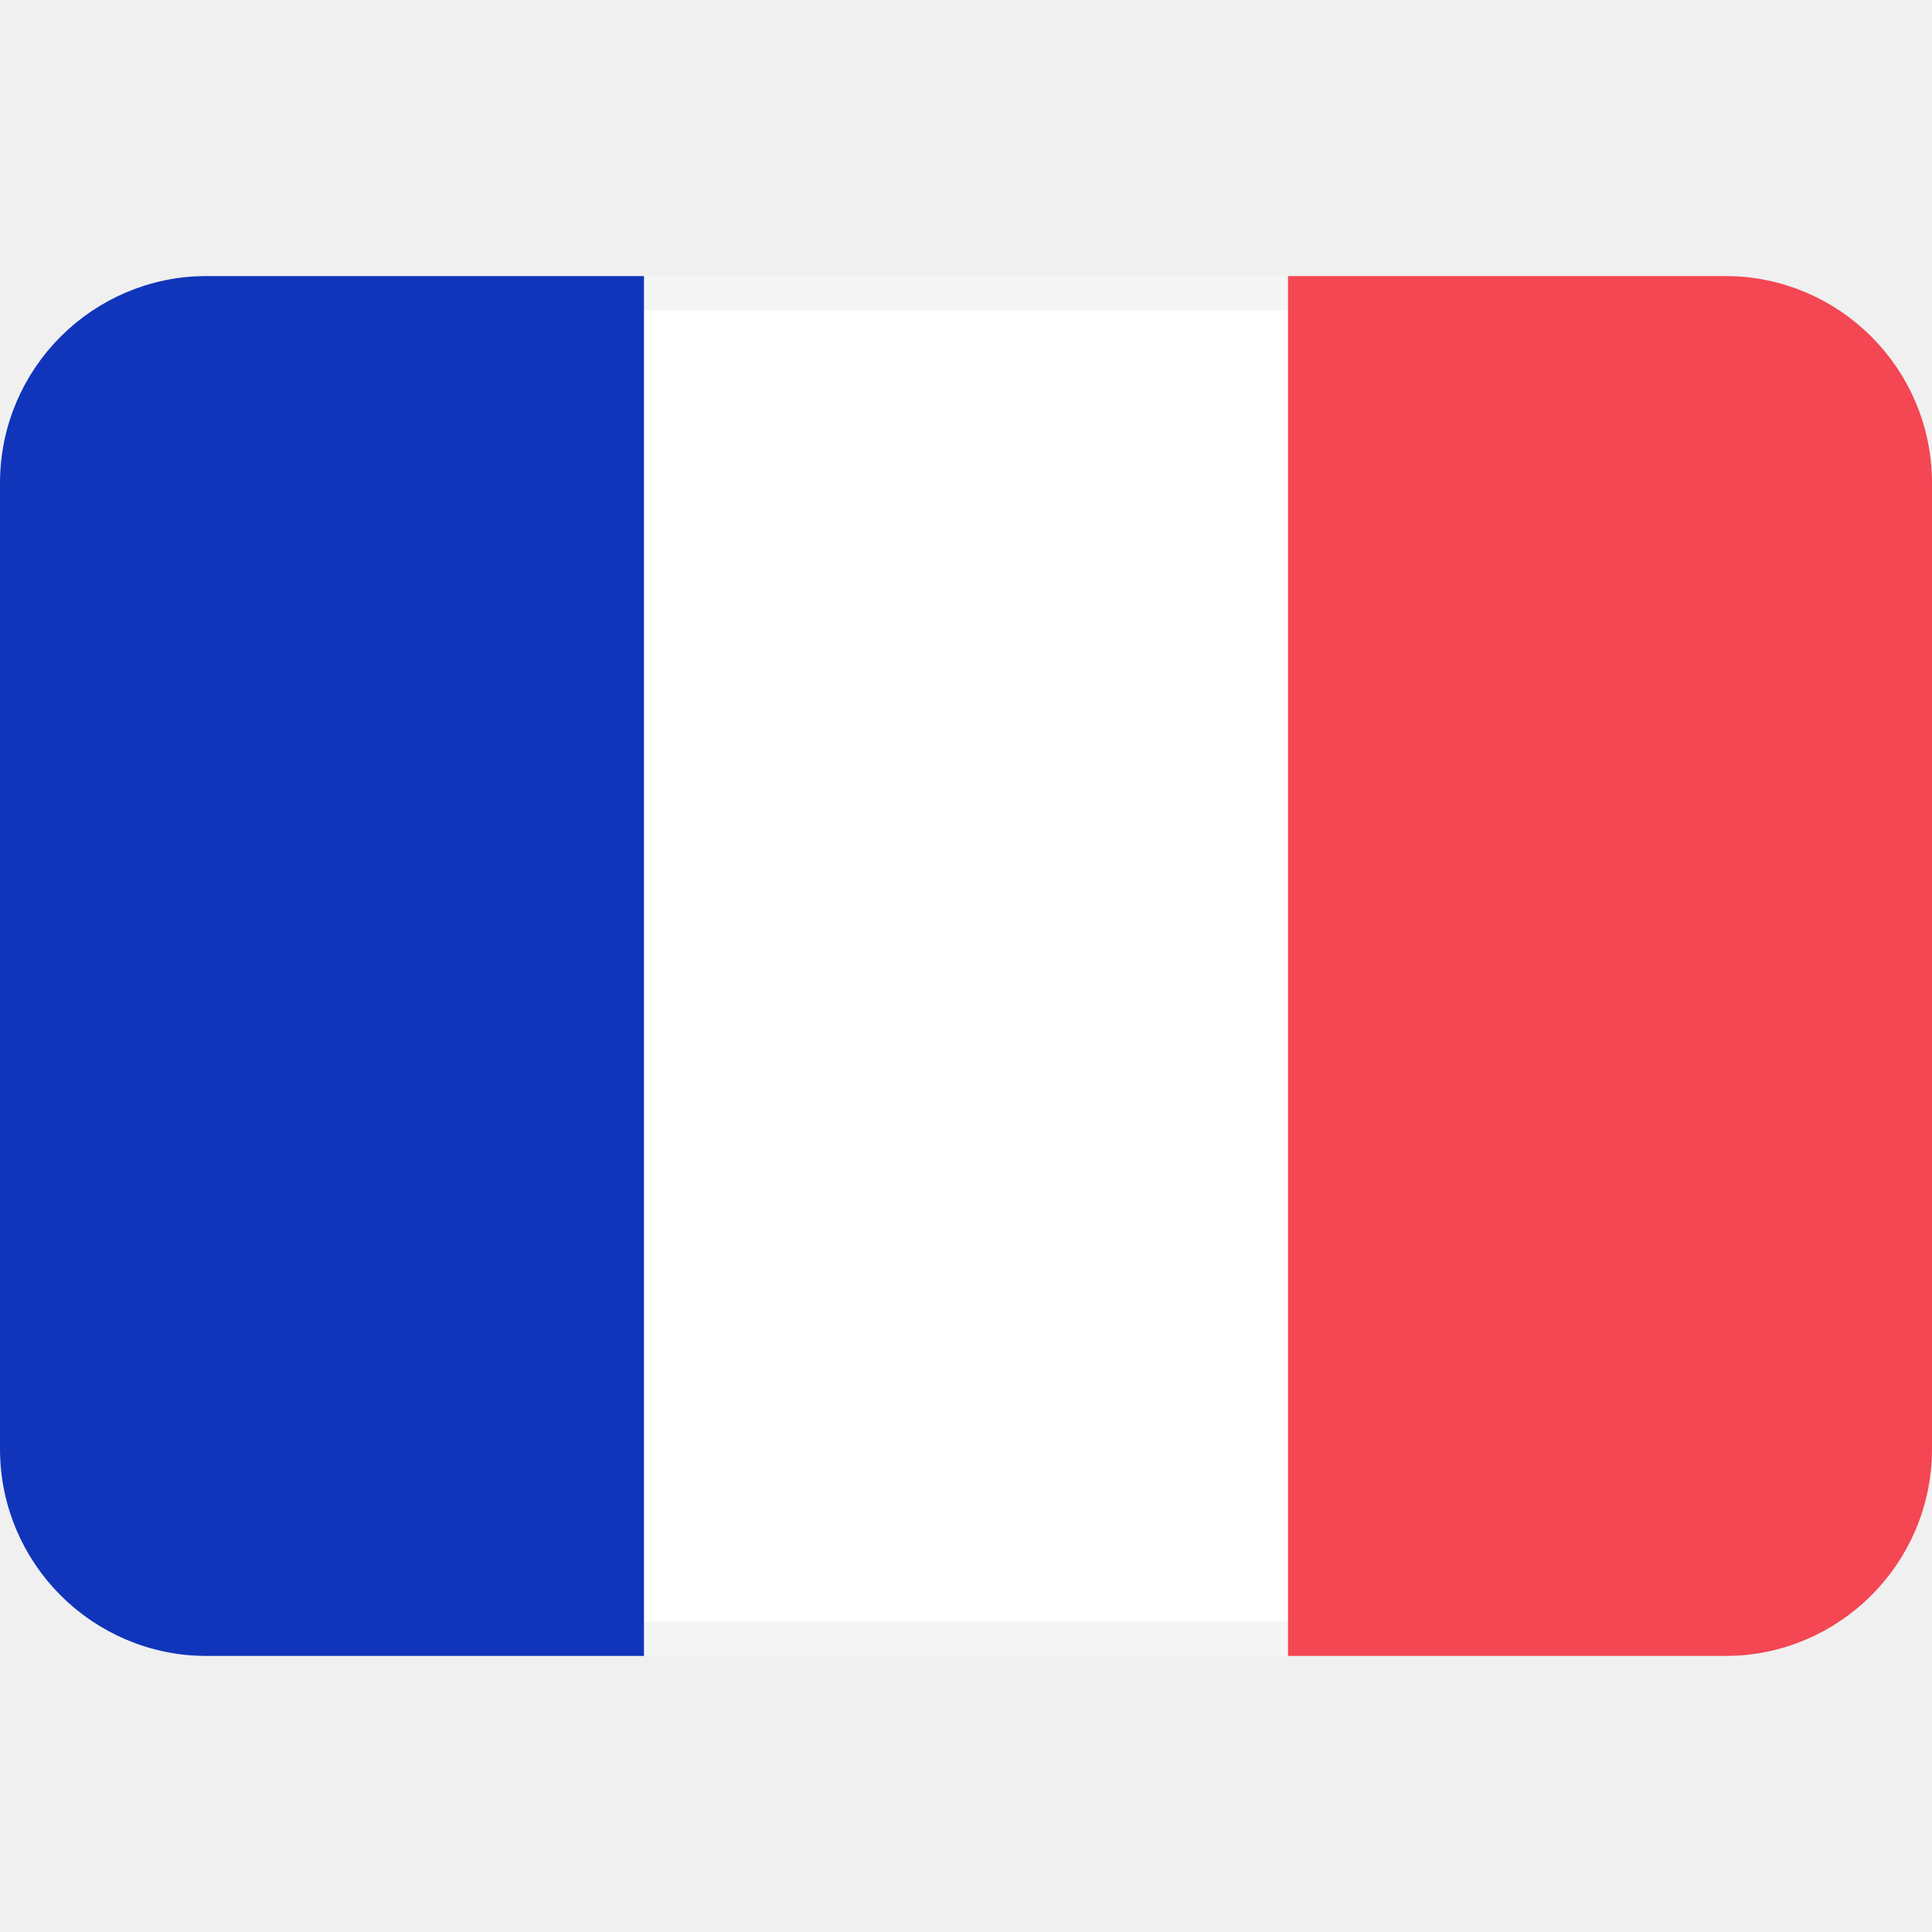
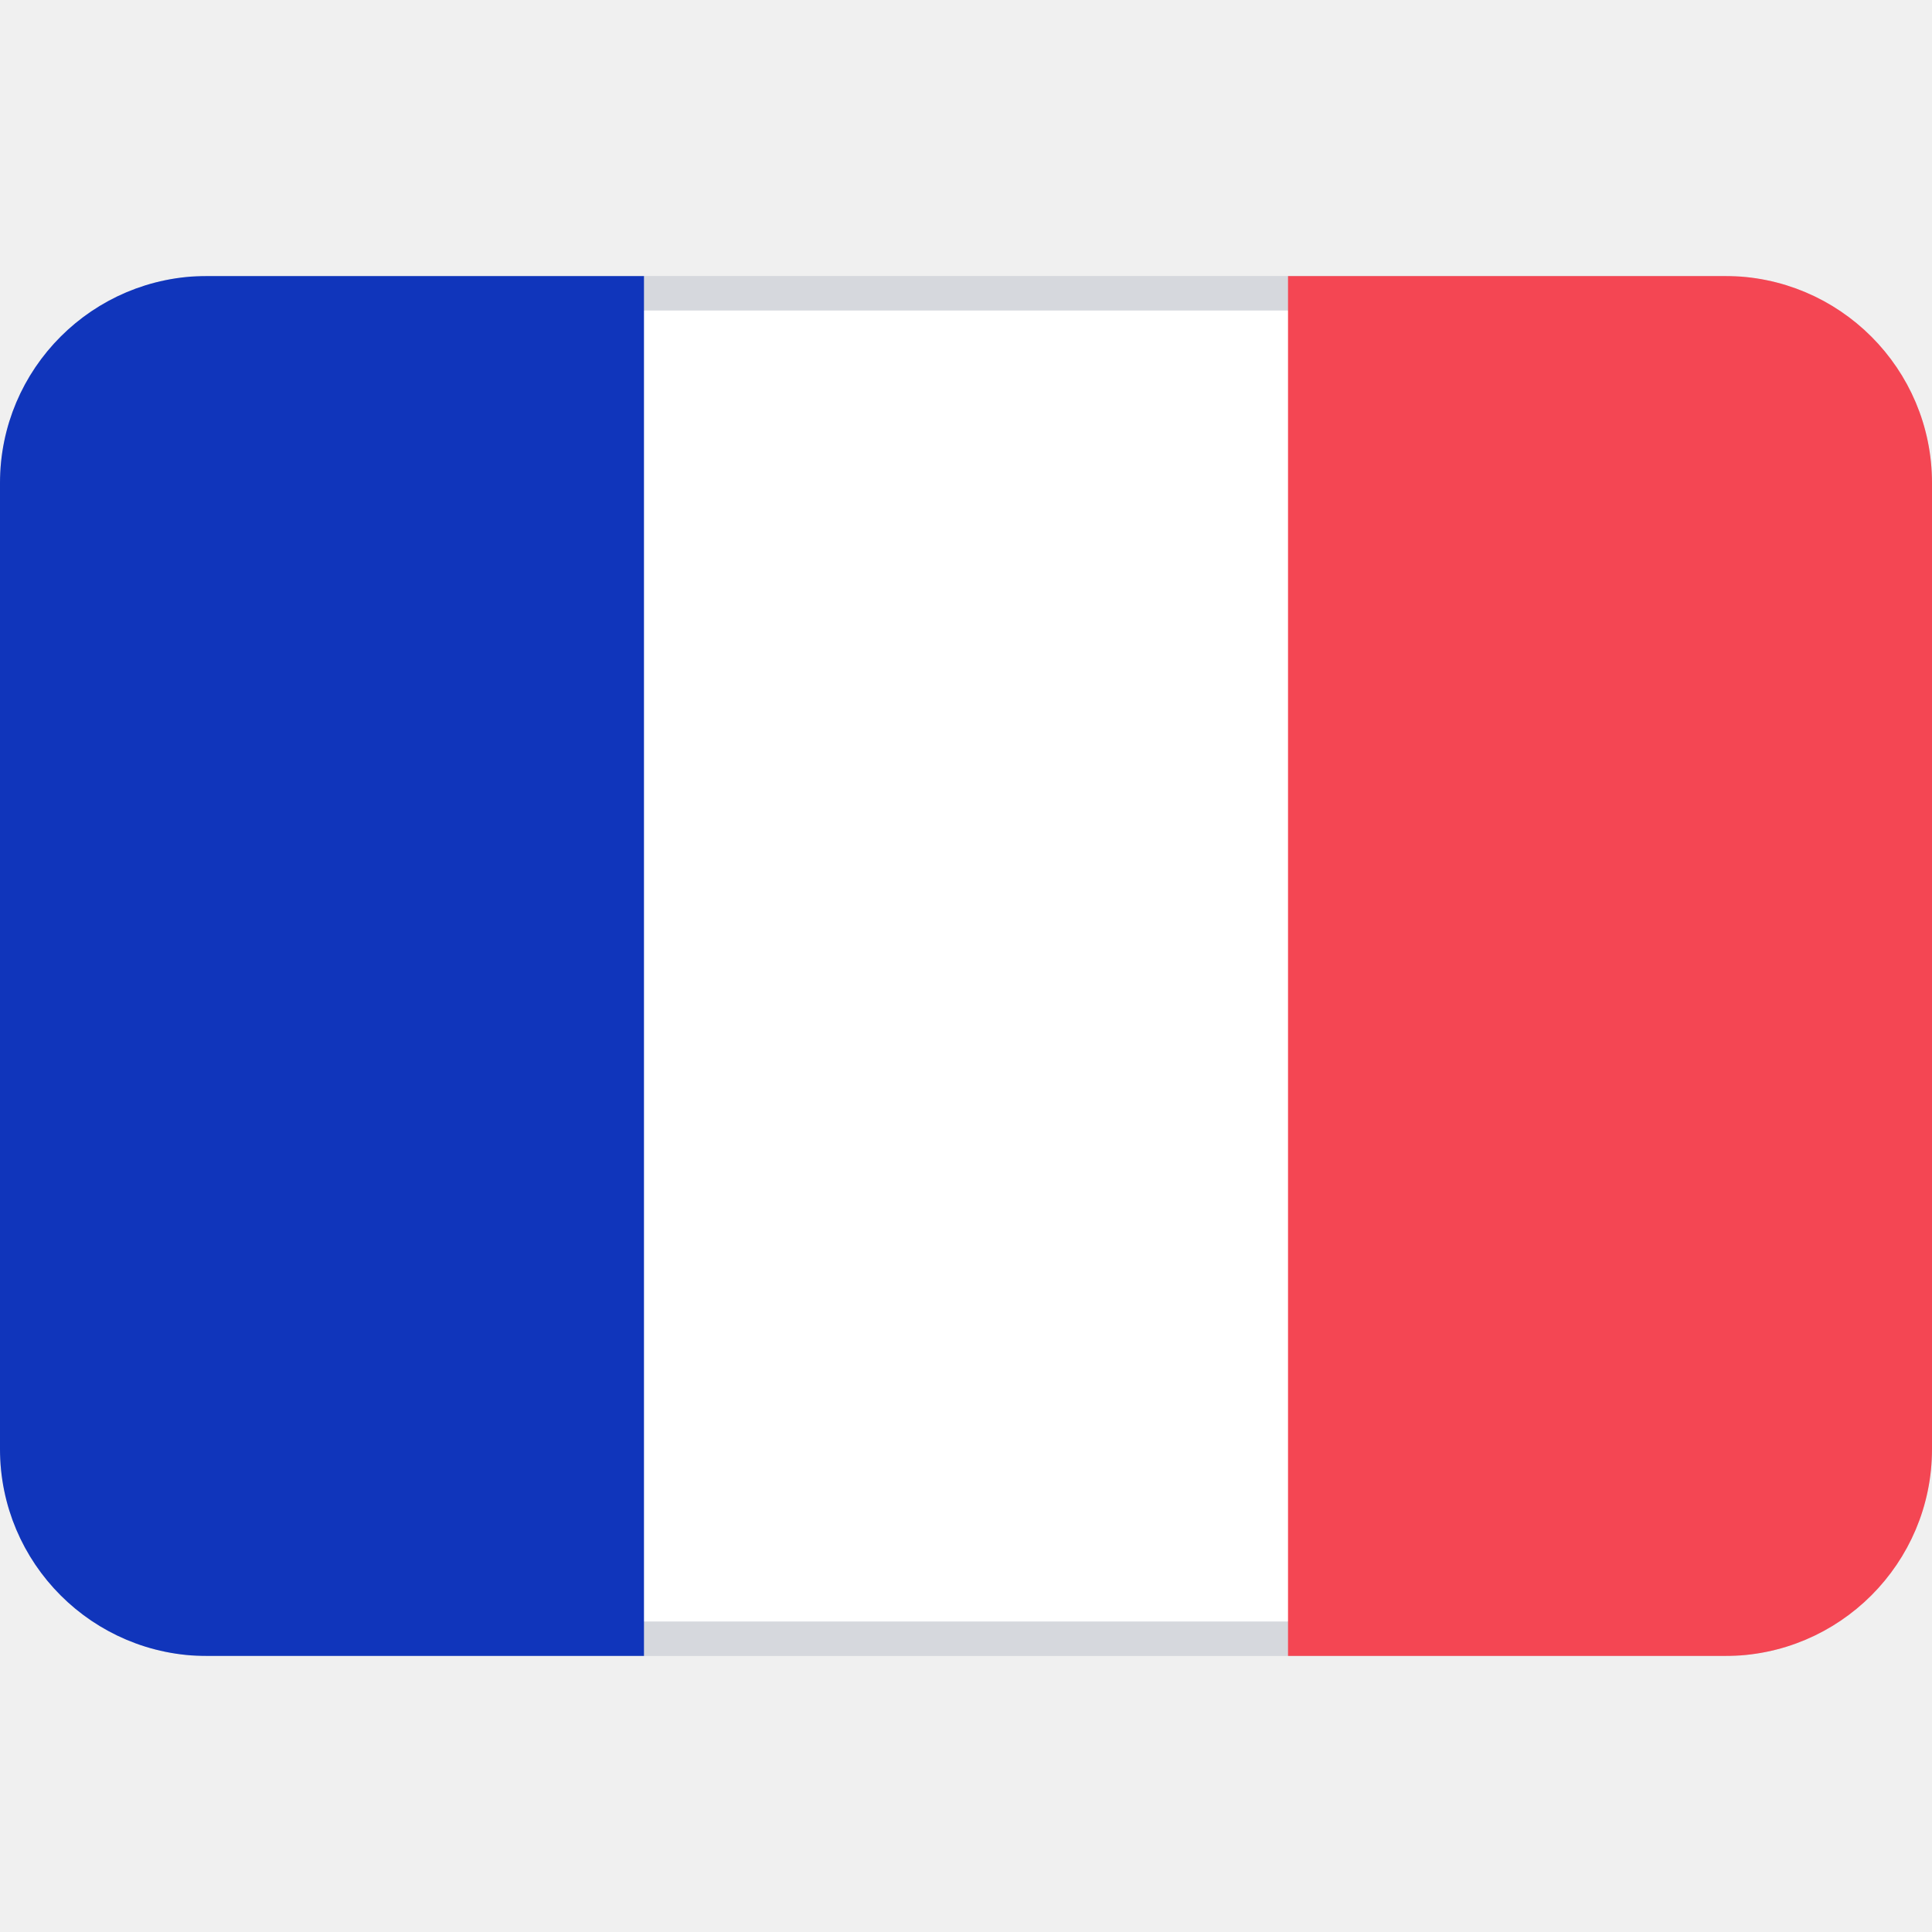
<svg xmlns="http://www.w3.org/2000/svg" width="28" height="28" viewBox="0 0 28 28" fill="none">
-   <rect x="0.25" y="4.25" width="27.5" height="19.5" rx="2.75" fill="white" stroke="#F5F5F5" stroke-width="0.5" />
+   <rect x="0.25" y="4.25" width="27.5" height="19.5" rx="2.75" fill="white" stroke="#D6D8DD" stroke-width="0.5" />
  <mask id="mask0_17_5681" style="mask-type:alpha" maskUnits="userSpaceOnUse" x="0" y="4" width="28" height="20">
    <rect x="0.25" y="4.25" width="27.5" height="19.5" rx="2.75" fill="white" stroke="white" stroke-width="0.5" />
  </mask>
  <g mask="url(#mask0_17_5681)">
    <rect x="18.667" y="4" width="9.333" height="20" fill="#F44653" />
    <path fill-rule="evenodd" clip-rule="evenodd" d="M0 24H9.333V4H0V24Z" fill="#1035BB" />
  </g>
</svg>
